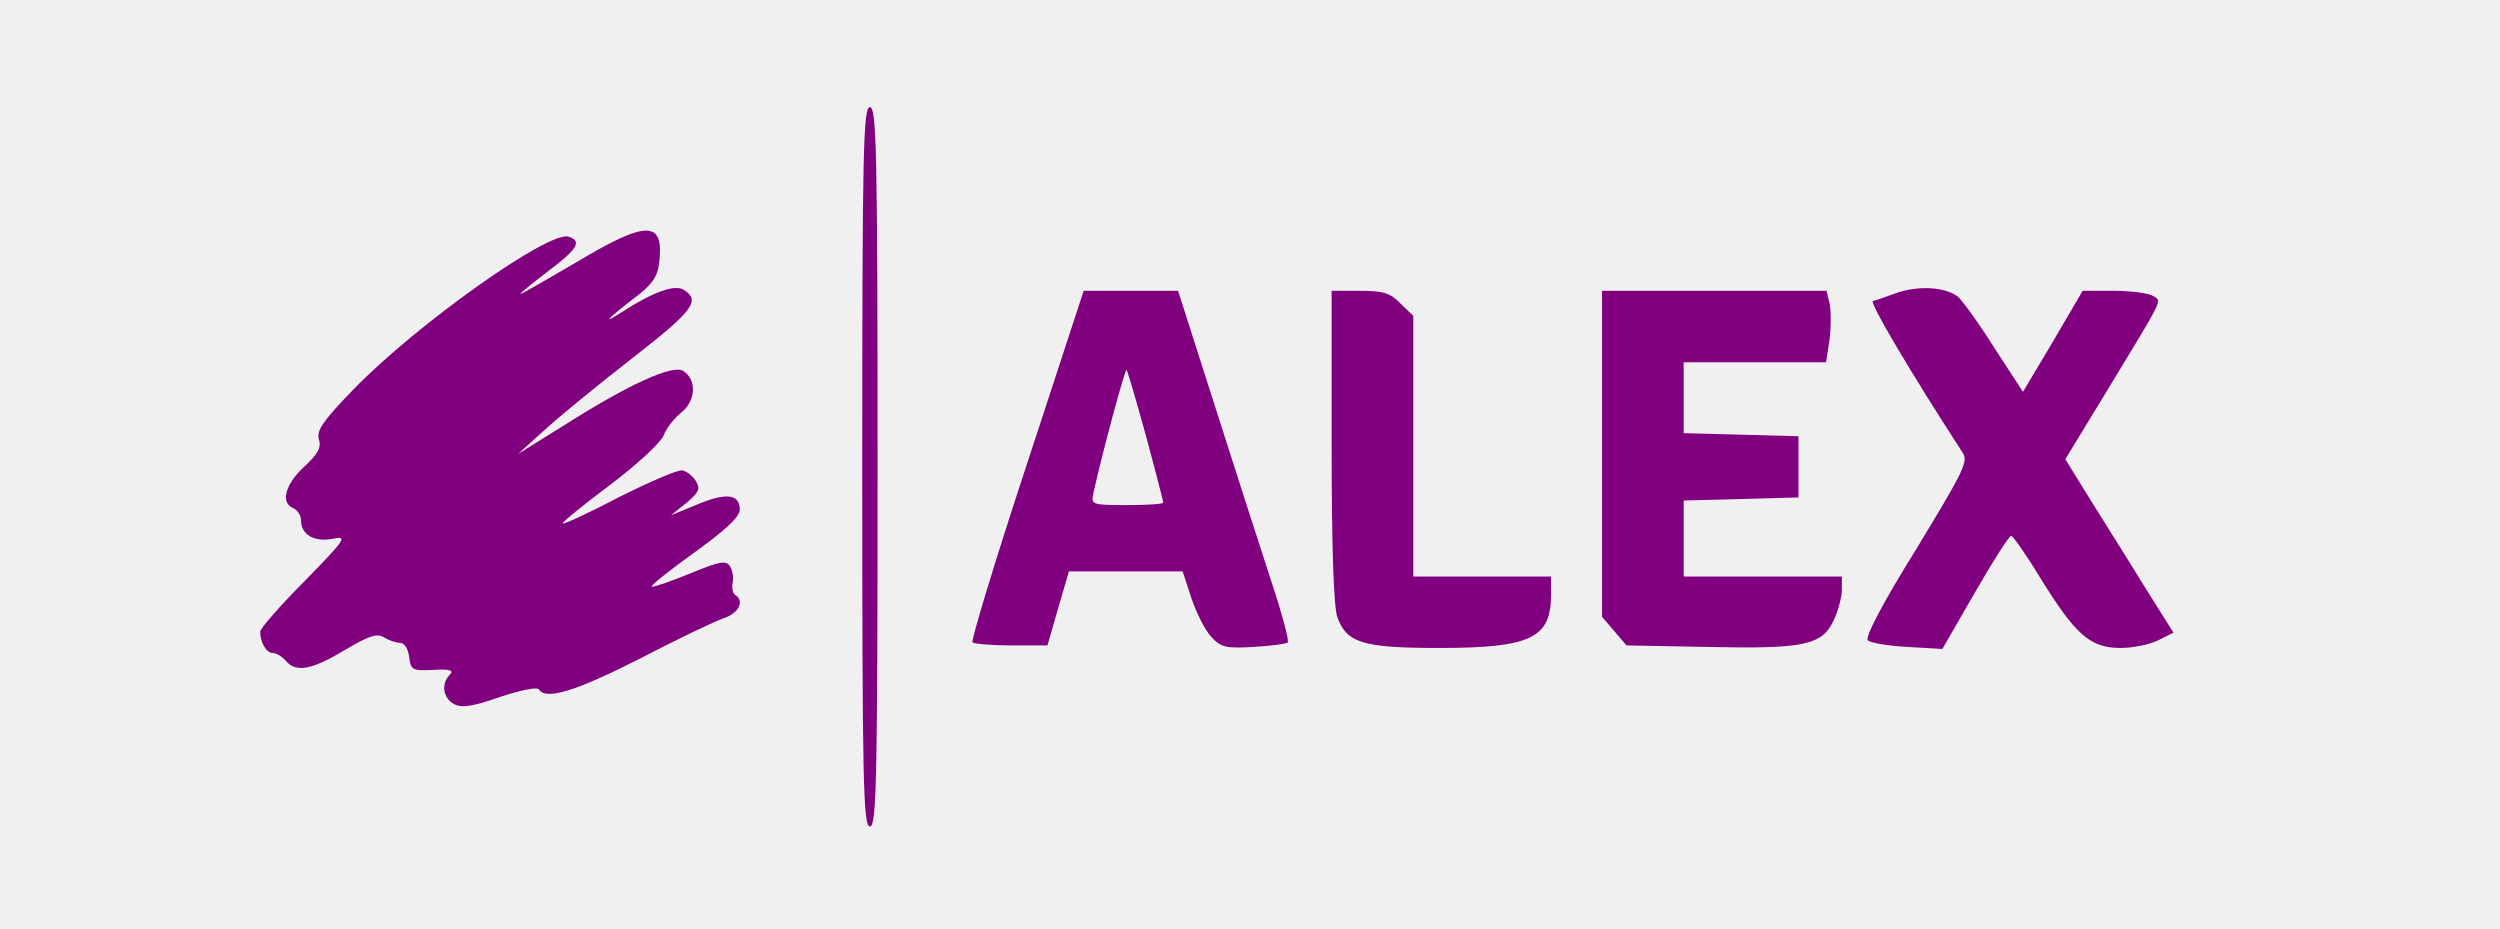
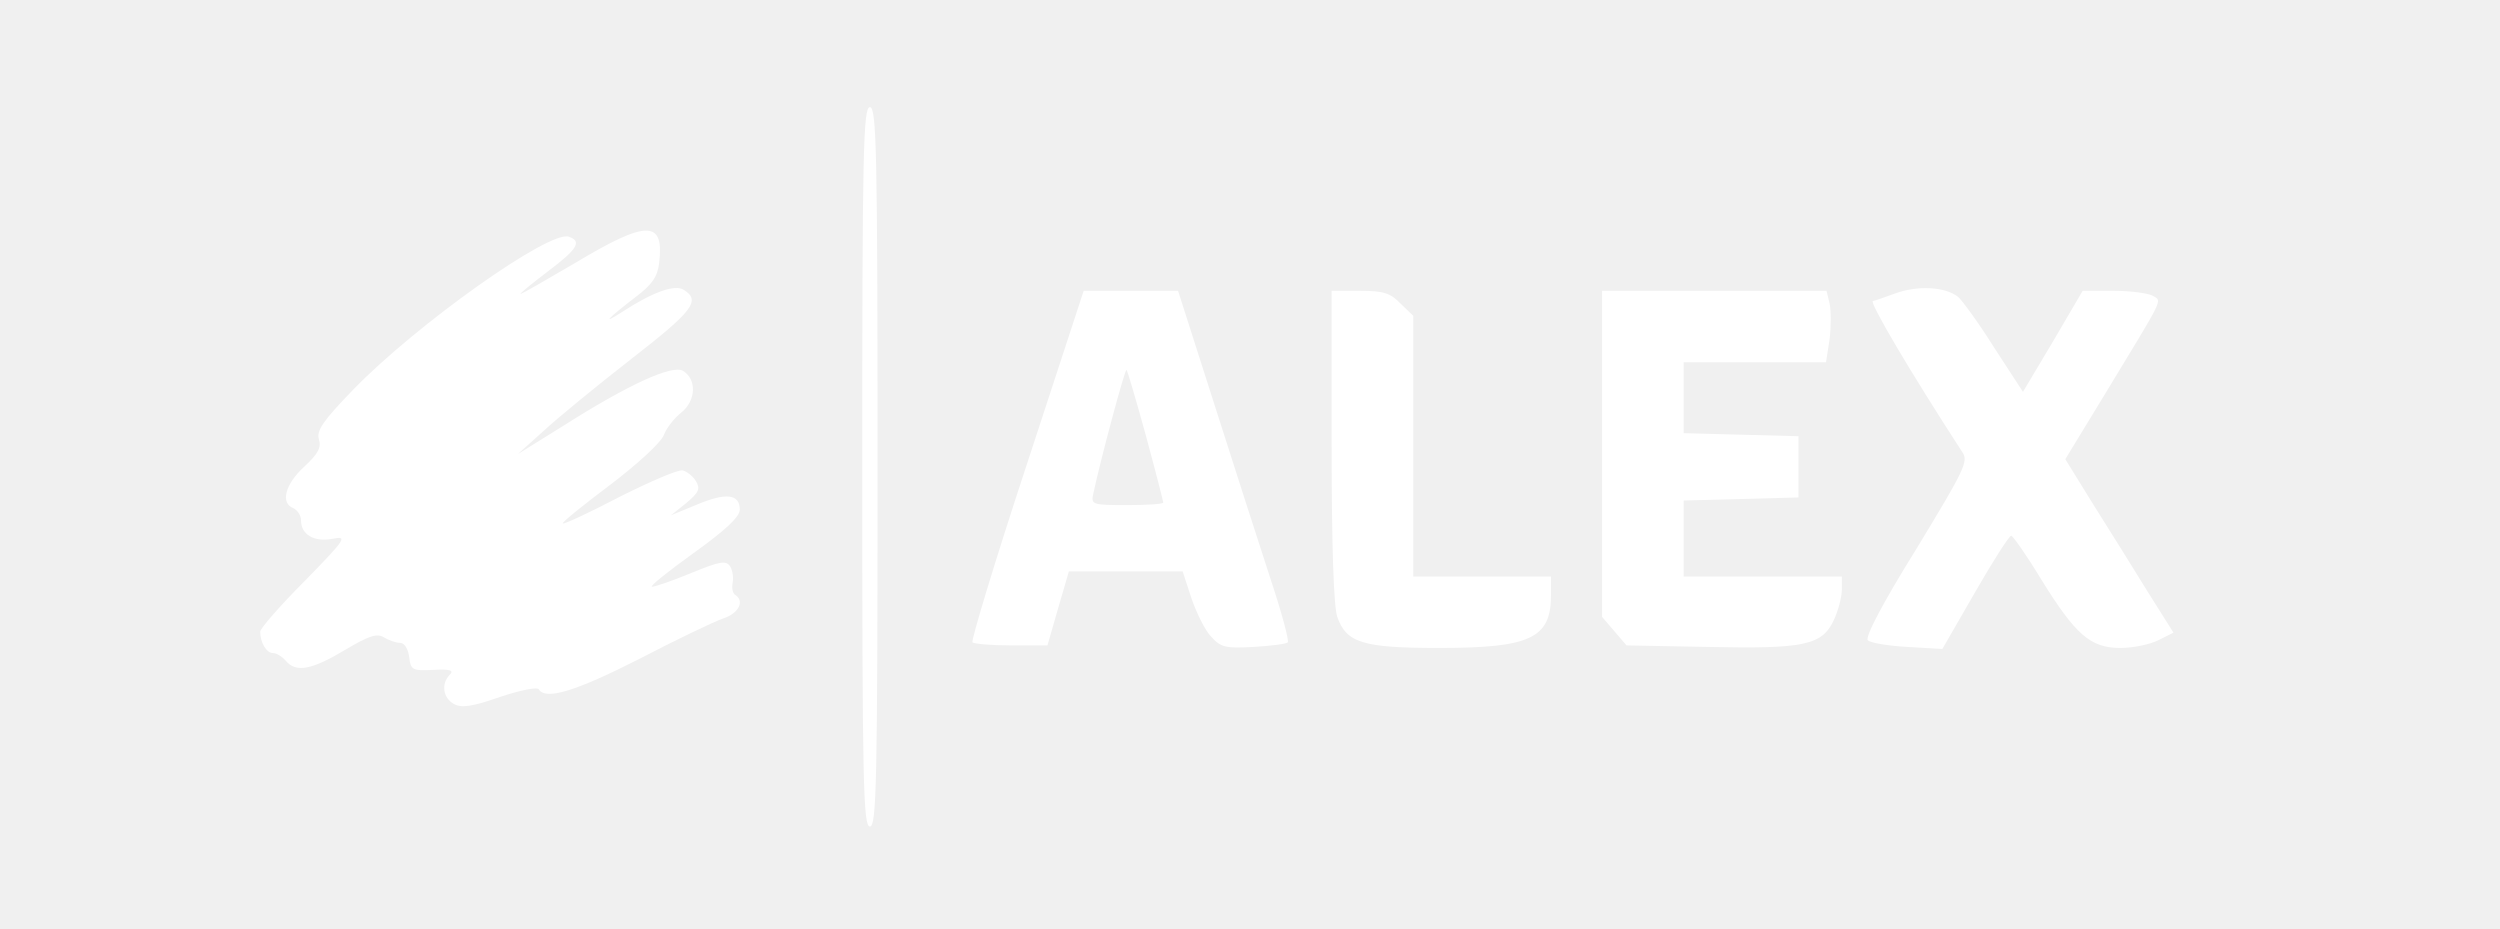
<svg xmlns="http://www.w3.org/2000/svg" version="1.0" width="490pt" height="182pt" viewBox="0 0 490 182" preserveAspectRatio="xMidYMid meet">
-   <g transform="translate(0,182) scale(0.1,-0.1)" fill="#800080" stroke="none">
+   <g transform="translate(0,182) scale(0.1,-0.1)" fill="#FFFFFF" stroke="none">
    <path d="M1690 905 c0 -620 2 -705 15 -705 13 0 15 85 15 705 0 620 -2 705 -15 705 -13 0 -15 -85 -15 -705z" />
    <path d="M1128 1305 c-60 -35 -108 -63 -108 -61 0 2 25 22 55 45 57 43 66 58 40 67 -37 14 -299 -172 -423 -300 -59 -61 -72 -80 -67 -97 5 -16 -1 -28 -29 -54 -37 -34 -47 -71 -21 -81 8 -4 15 -14 15 -24 0 -28 26 -43 62 -36 30 6 26 0 -55 -83 -48 -48 -87 -93 -87 -99 0 -21 12 -42 25 -42 7 0 18 -7 25 -15 20 -24 51 -18 116 21 47 28 63 33 76 25 10 -6 24 -11 32 -11 9 0 16 -12 18 -28 3 -25 6 -27 47 -25 33 2 41 -1 33 -9 -18 -18 -14 -46 8 -58 15 -8 36 -5 90 14 39 13 73 20 76 15 13 -22 72 -4 196 59 73 38 148 74 166 80 30 10 42 34 23 46 -5 3 -7 14 -5 24 2 9 0 24 -5 32 -8 12 -20 10 -76 -13 -36 -15 -71 -27 -77 -27 -6 0 30 29 80 65 63 45 92 72 92 86 0 31 -27 34 -84 10 l-51 -21 30 24 c25 21 28 28 19 43 -6 10 -18 19 -26 21 -9 2 -64 -22 -124 -52 -59 -31 -109 -54 -111 -52 -2 2 40 36 92 75 54 41 100 83 106 98 5 14 21 34 35 45 28 23 30 64 3 81 -21 13 -108 -27 -234 -107 l-90 -56 50 45 c28 26 105 89 173 142 121 94 136 114 102 135 -17 11 -60 -4 -120 -43 -42 -27 -31 -15 26 29 32 24 43 40 46 67 10 84 -24 84 -164 0z" />
    <path d="M3715 1245 c-22 -8 -42 -15 -44 -15 -9 0 75 -142 175 -296 13 -18 4 -35 -90 -190 -66 -106 -101 -173 -95 -179 5 -5 40 -11 78 -13 l68 -4 64 111 c35 61 67 111 71 111 3 0 30 -38 59 -86 67 -108 96 -134 155 -134 25 0 58 7 74 15 l30 15 -51 81 c-27 44 -75 121 -106 170 l-55 89 78 128 c117 193 112 181 94 192 -8 5 -43 10 -76 10 l-62 0 -58 -99 -59 -99 -56 86 c-30 48 -63 93 -71 100 -25 20 -79 23 -123 7z" />
    <path d="M2012 908 c-62 -188 -109 -344 -106 -347 3 -3 37 -6 76 -6 l71 0 21 73 21 72 112 0 111 0 17 -52 c10 -29 27 -64 39 -76 19 -21 28 -23 83 -20 34 2 65 6 67 9 3 3 -12 59 -34 125 -21 65 -71 219 -110 342 l-71 222 -93 0 -92 0 -112 -342z m234 58 c19 -70 34 -129 34 -131 0 -3 -32 -5 -71 -5 -69 0 -71 1 -66 23 14 66 62 245 65 242 2 -2 19 -60 38 -129z" />
    <path d="M2610 946 c0 -196 4 -314 11 -335 18 -51 50 -61 199 -61 180 0 220 19 220 104 l0 36 -135 0 -135 0 0 255 0 256 -25 24 c-20 21 -34 25 -80 25 l-55 0 0 -304z" />
    <path d="M3140 931 l0 -320 24 -28 24 -28 159 -3 c188 -4 224 3 247 52 9 19 16 46 16 60 l0 26 -155 0 -155 0 0 75 0 74 113 3 112 3 0 60 0 60 -112 3 -113 3 0 69 0 70 139 0 140 0 7 45 c3 25 3 56 0 70 l-6 25 -220 0 -220 0 0 -319z" />
  </g>
</svg>
